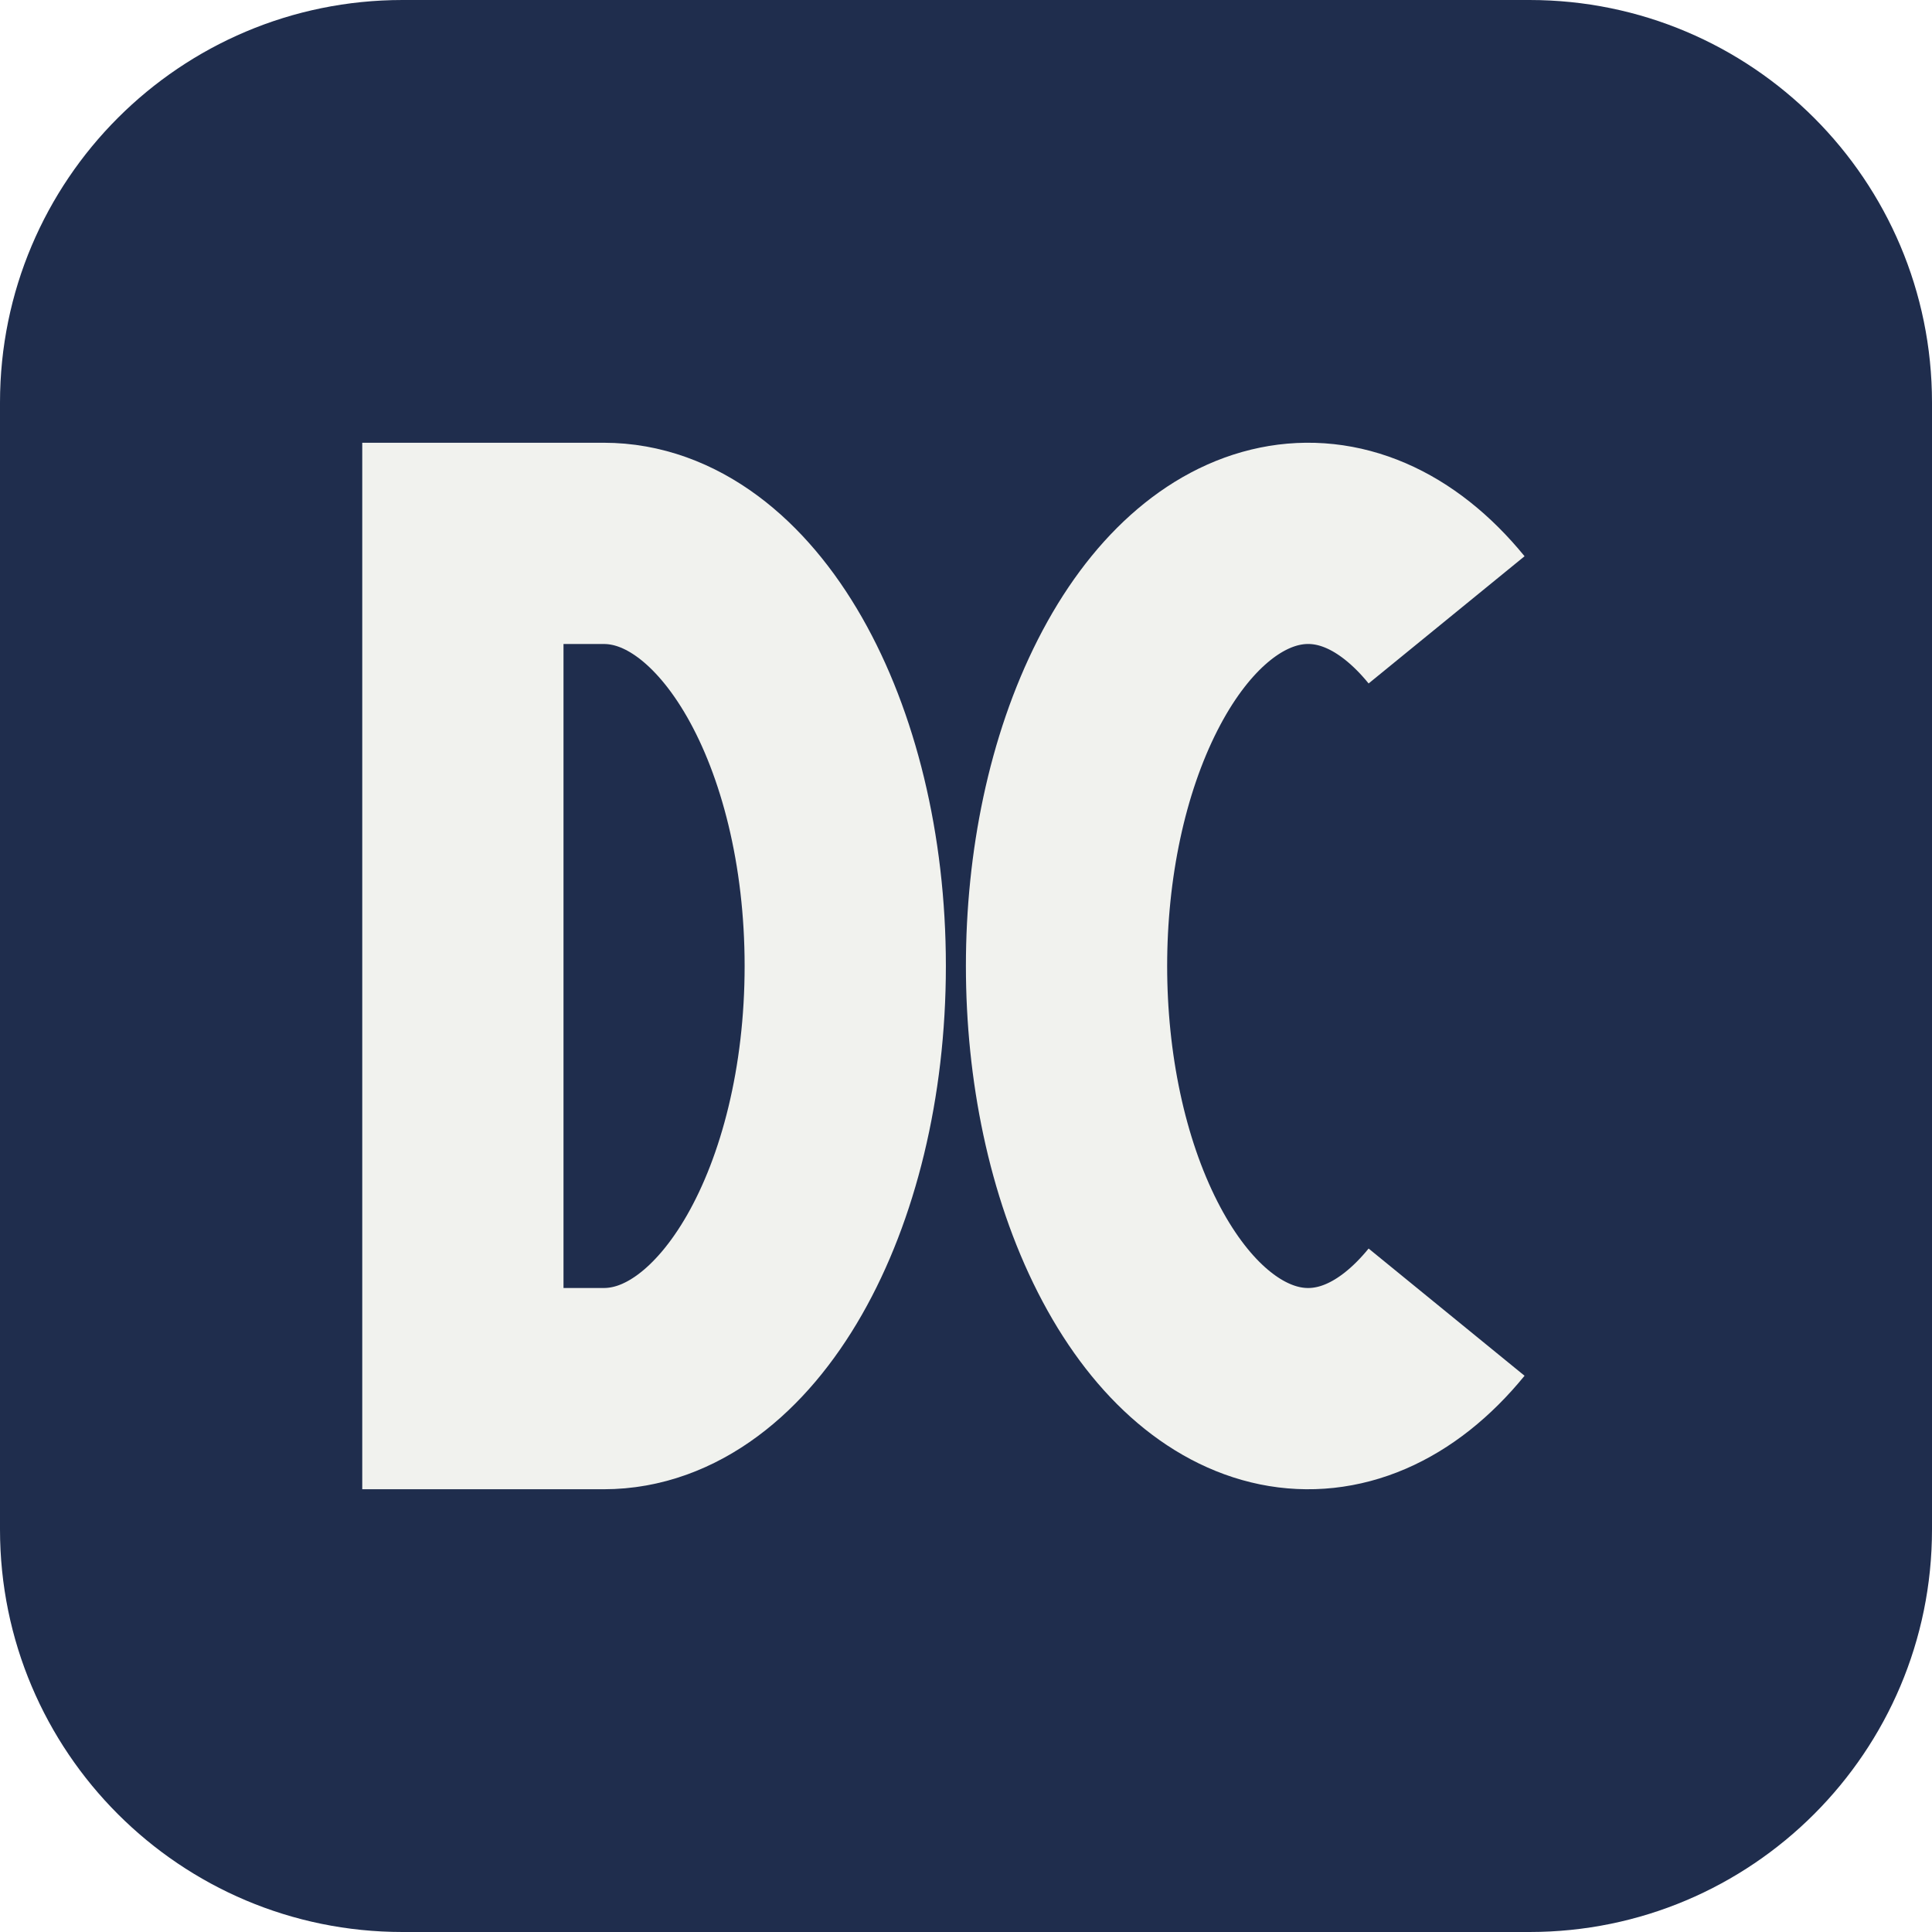
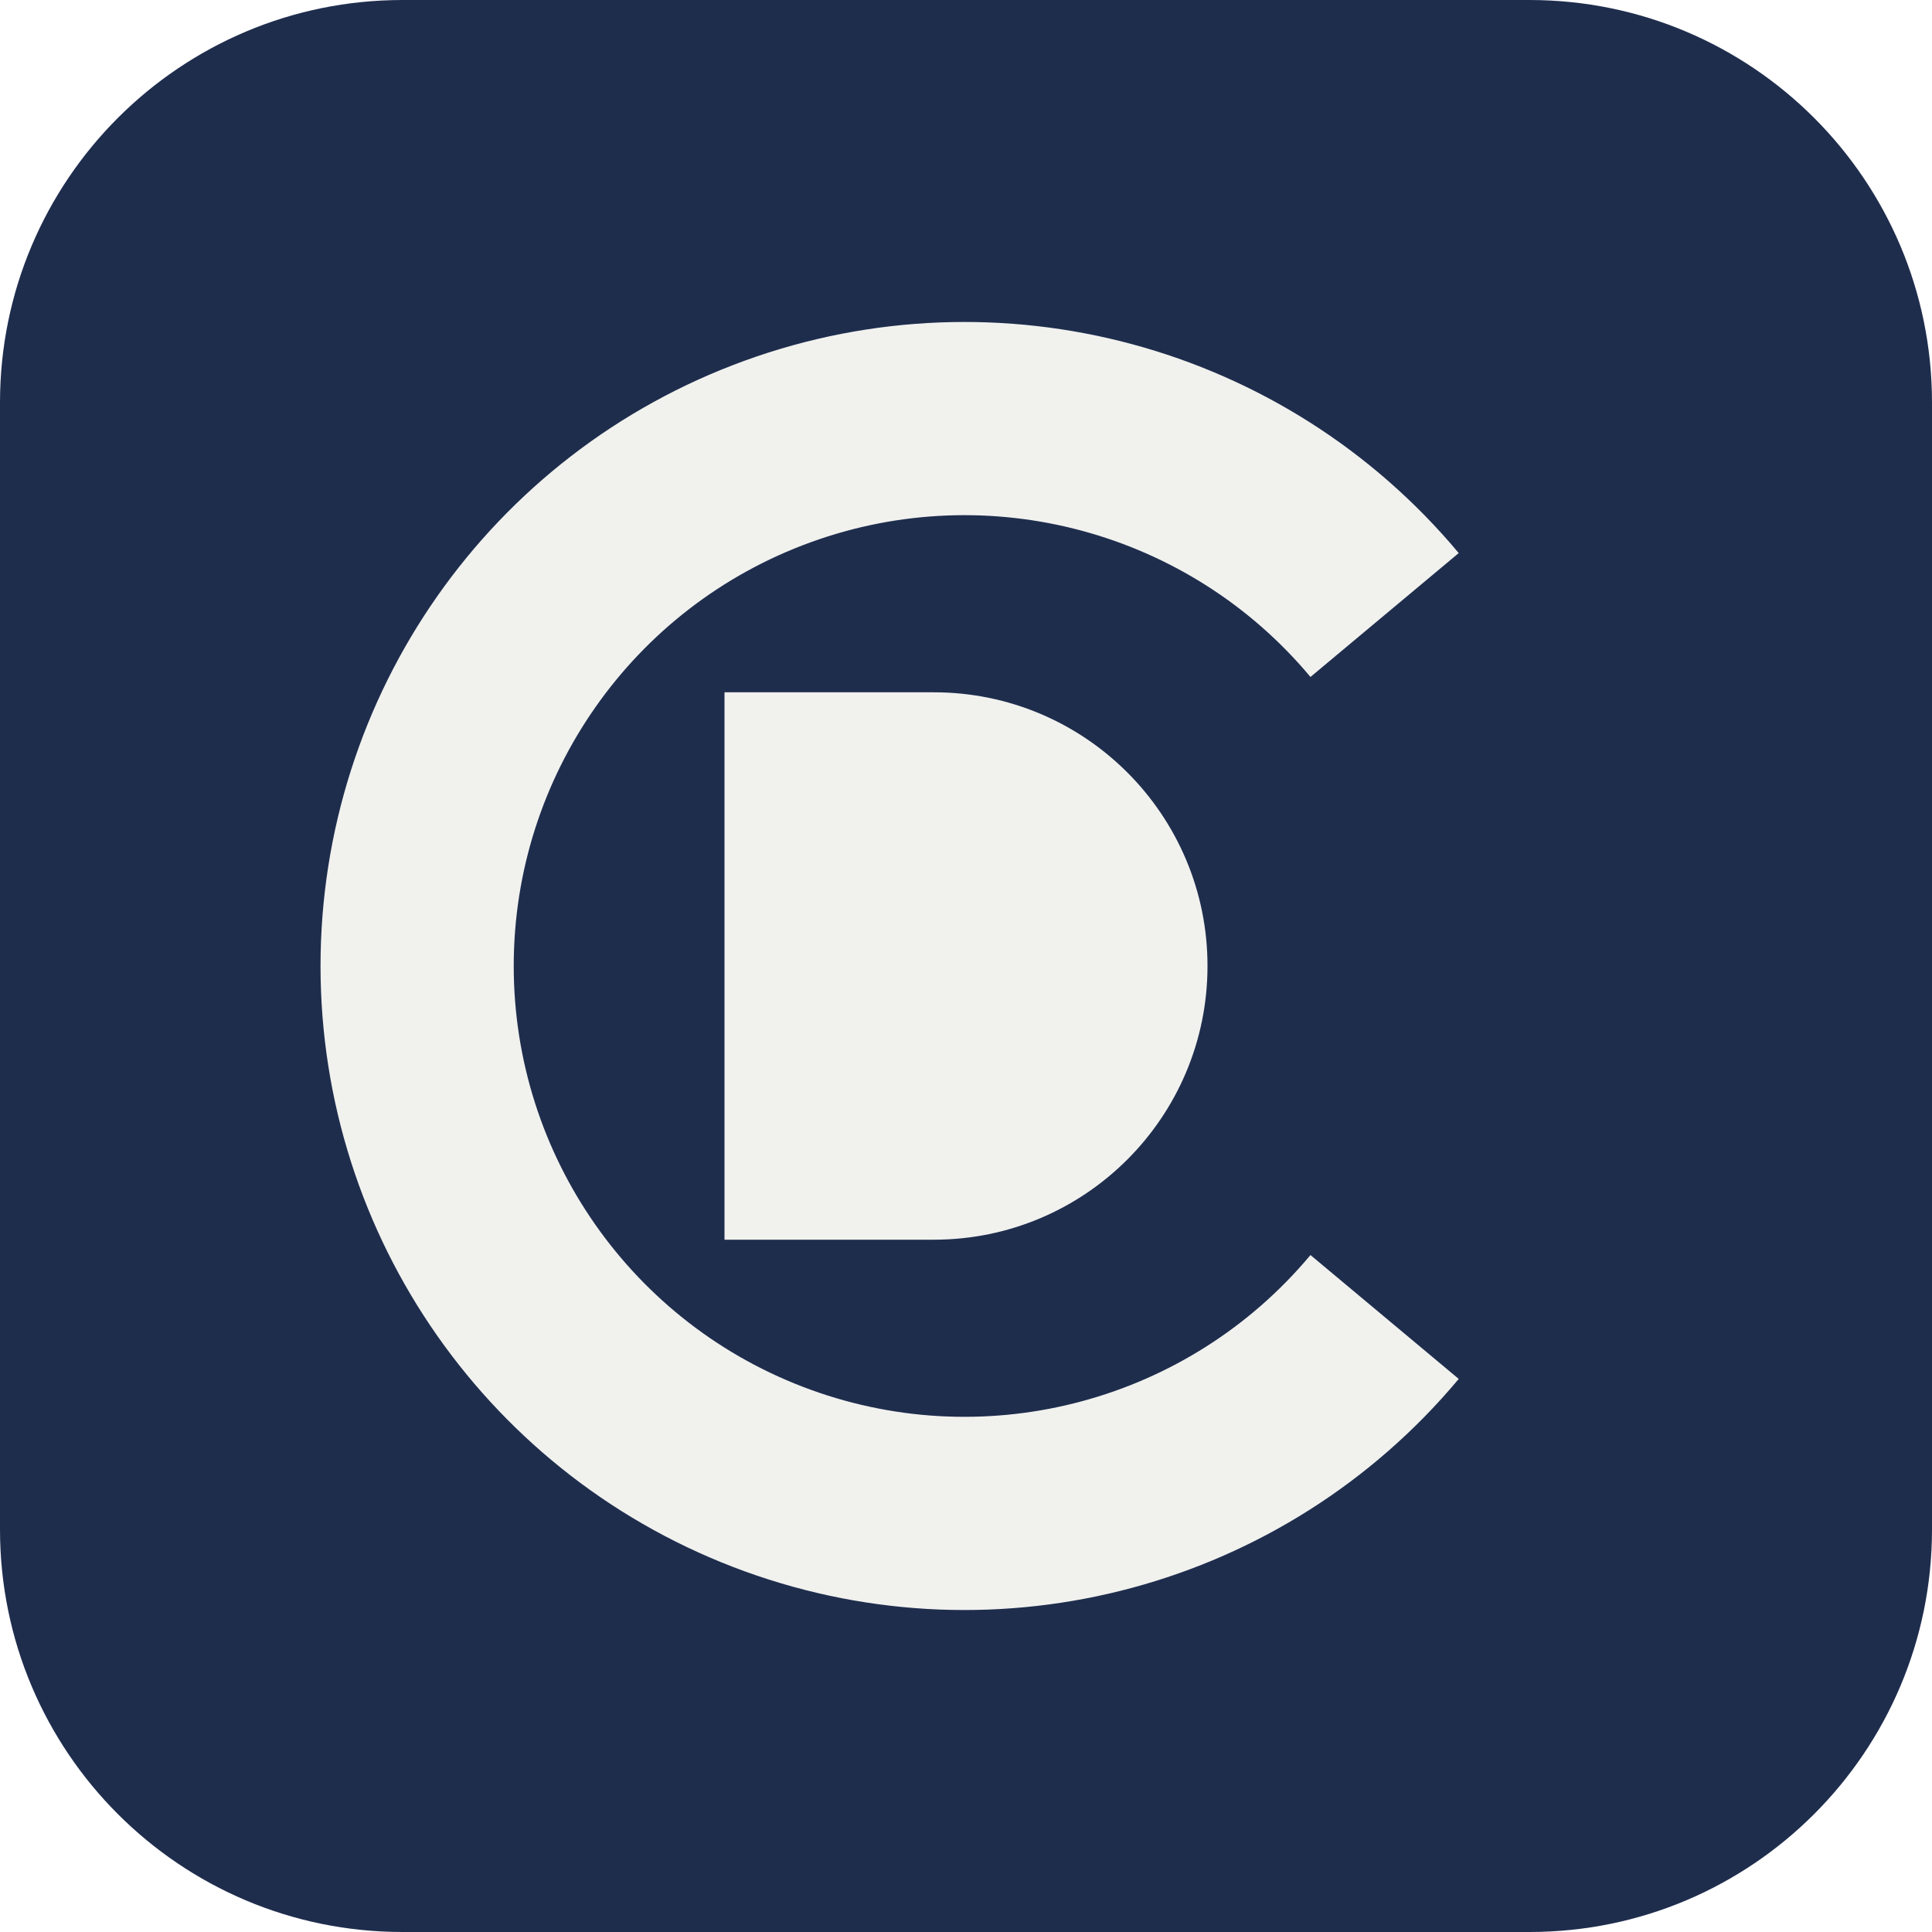
<svg xmlns="http://www.w3.org/2000/svg" viewBox="0 0 48 48" role="img" aria-label="DC Solutions">
  <rect width="48" height="48" rx="10" fill="#1F2D4D" />
-   <path d="M11.5 13.5V34.5H15A6 10.5 0 0 0 15 13.5Z" fill="none" stroke="#F1F2EE" stroke-width="5" />
-   <path d="M35.94 15.4A6 10.5 0 1 0 35.94 32.6" fill="none" stroke="#F1F2EE" stroke-width="5" />
+   <g transform="translate(4.8 4.8) scale(.8)">
+     <path d="M37 13.1A17 17 0 1 0 37 34.9" fill="none" stroke="#F1F2EE" stroke-width="6" />
+     <path d="M16.5 15.5H23A8.5 8.5 0 0 1 23 32.5H16.5Z" fill="#F1F2EE" />
+   </g>
</svg>
